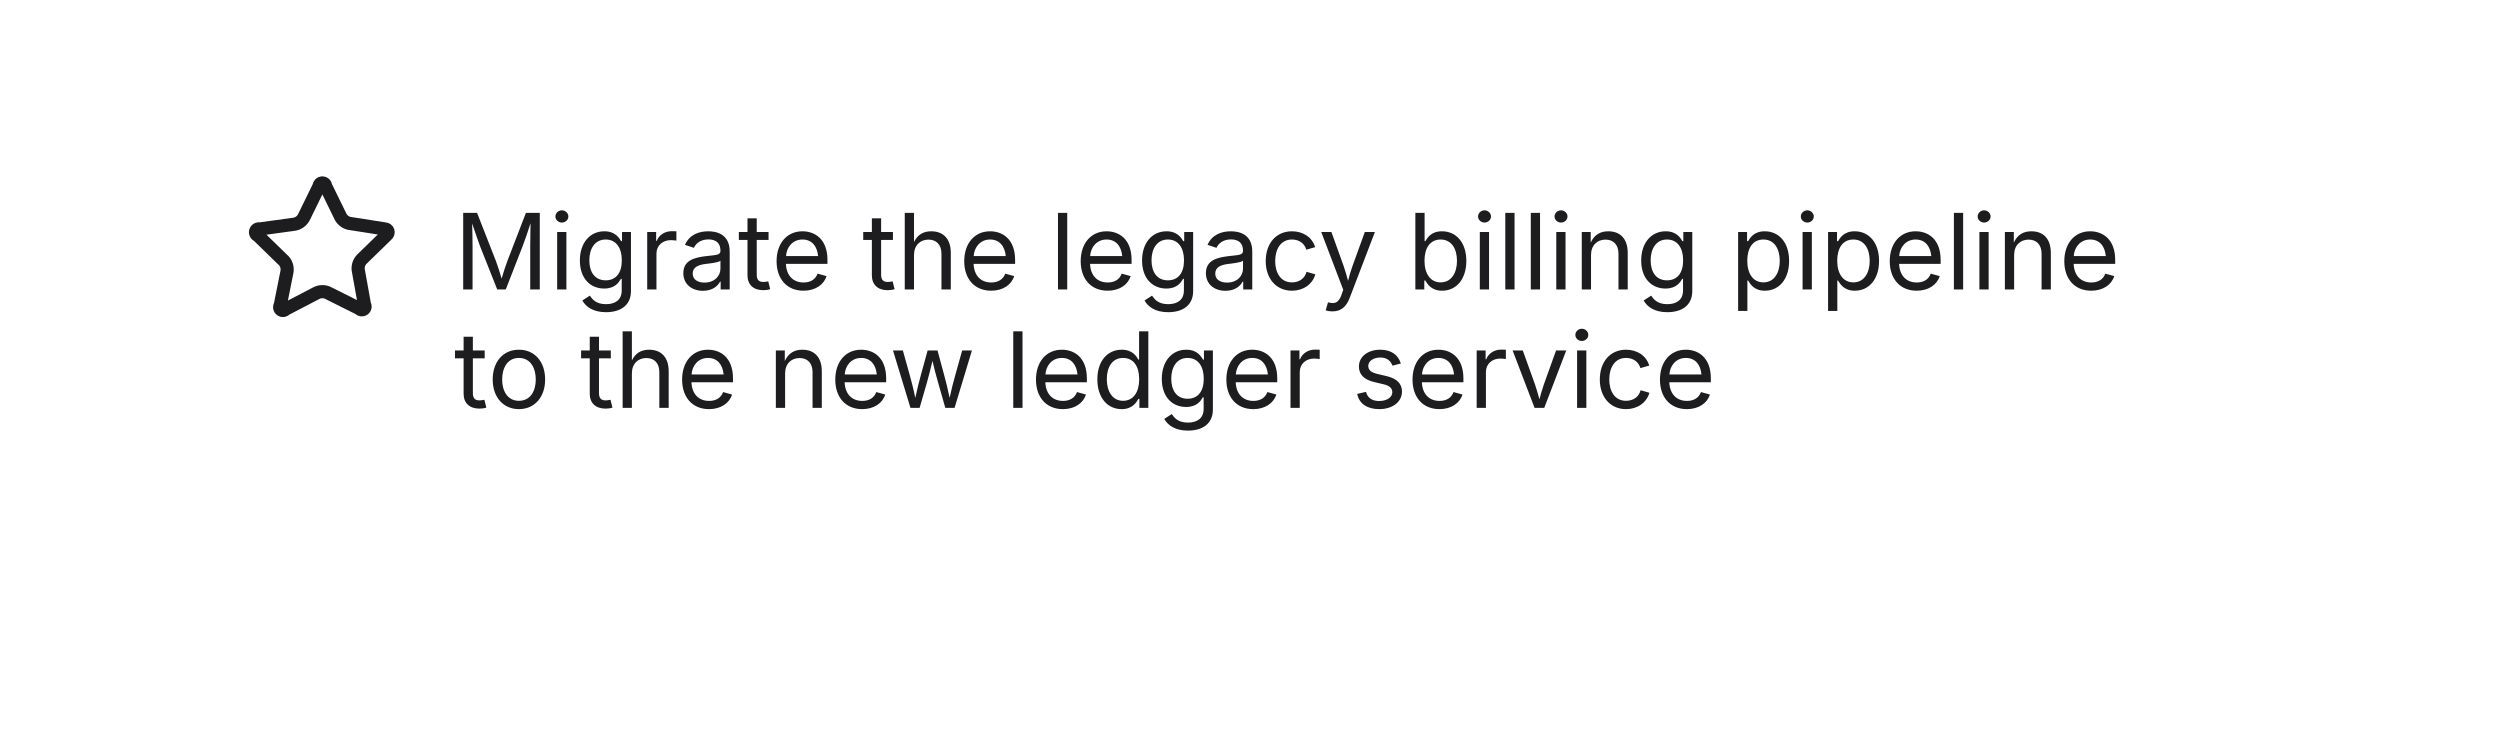
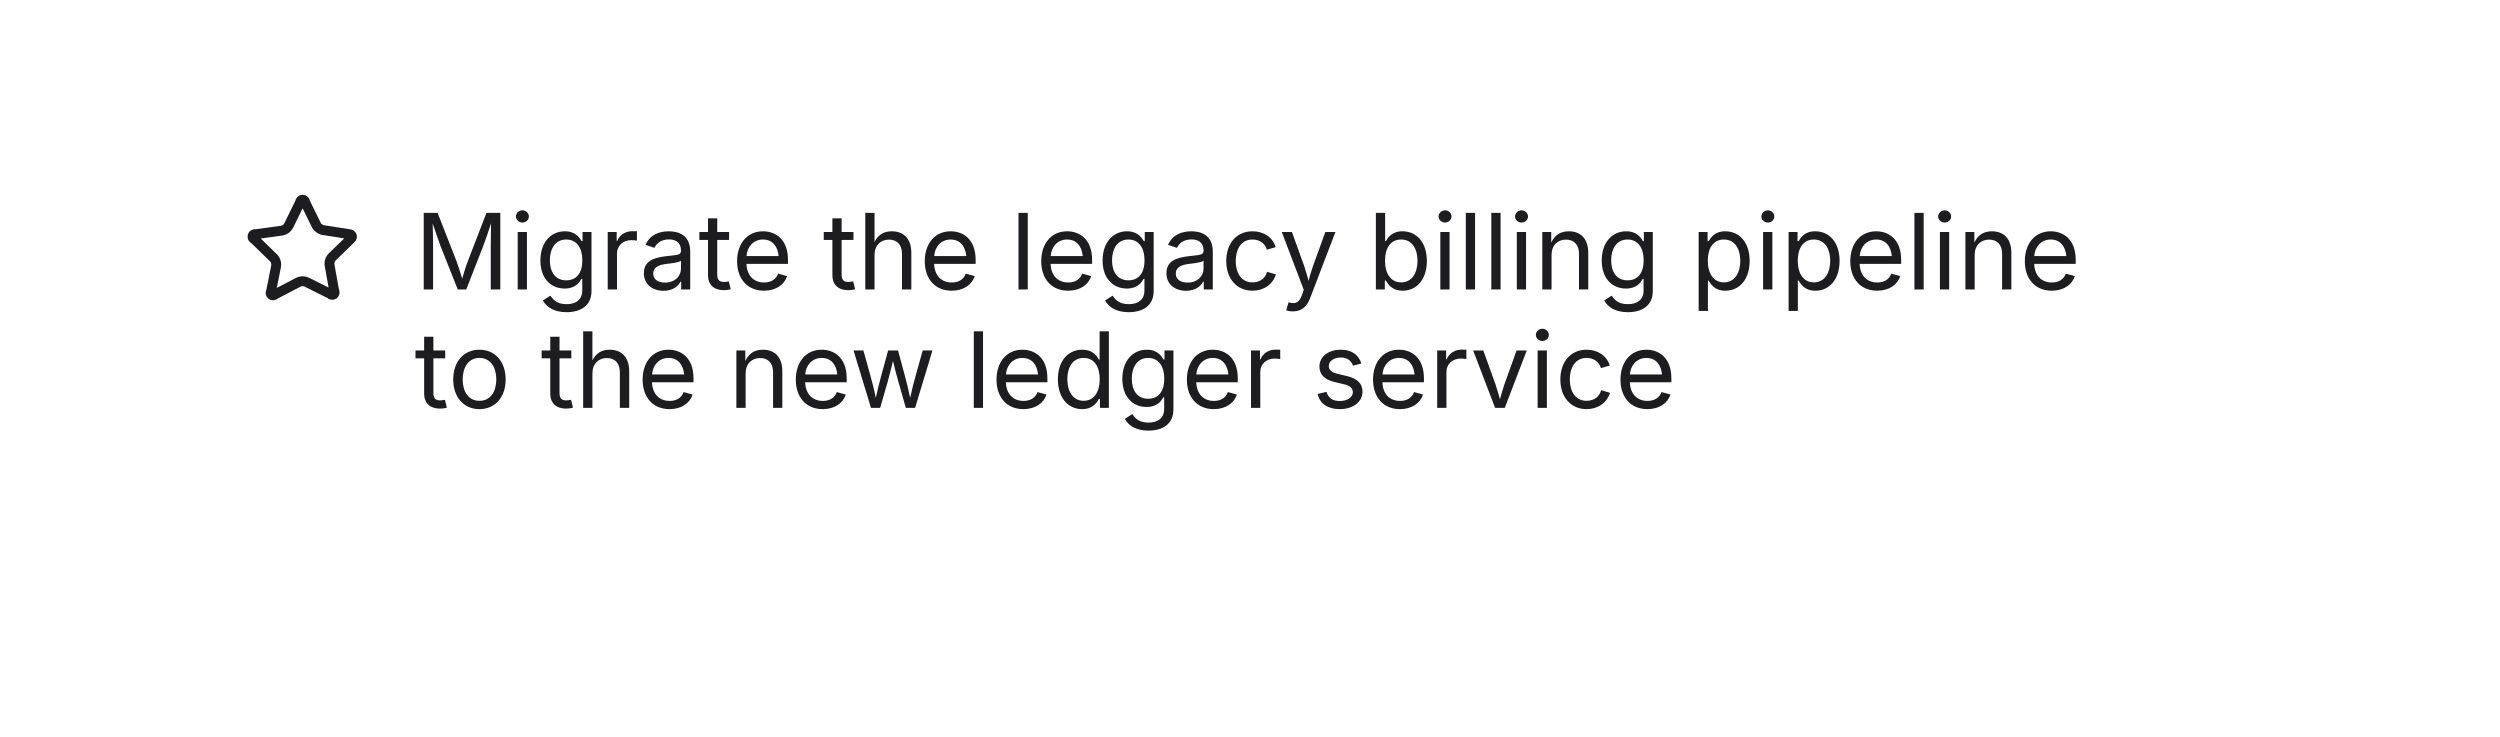
<svg xmlns="http://www.w3.org/2000/svg" viewBox="0 0 380 112" width="380" height="112">
  <defs>
    <clipPath id="cp0">
-       <rect x="37" y="26" width="24" height="24" />
+       <rect x="37" y="29" width="18" height="18" />
    </clipPath>
    <clipPath id="ct2">
-       <rect x="69" y="29" width="246" height="36" />
+       <rect x="63" y="29" width="252" height="36" />
    </clipPath>
  </defs>
  <rect x="28.5" y="20.5" width="303" height="53" rx="11.5" fill="none" stroke="rgba(0,0,0,0)" stroke-width="1" />
  <g clip-path="url(#cp0)">
    <g color="rgb(29, 29, 31)">
      <clipPath id="svgic1">
-         <rect x="37" y="26" width="24" height="24" />
+         <rect x="37" y="29" width="18" height="18" />
      </clipPath>
      <g clip-path="url(#svgic1)">
-         <g transform="translate(37 26)">
+         <g transform="matrix(.75 0 0 .75 37 29)">
          <path d="M11.5 2.3a.5.5 0 0 1 1 0L14.8 7a2 2 0 0 0 1.6 1l5.1.8a.5.5 0 0 1 .3.9l-3.7 3.6a2 2 0 0 0-.6 2l.9 5a.5.5 0 0 1-.8.6L13 18.6a2 2 0 0 0-2 0L6.4 21a.5.5 0 0 1-.8-.6l1-5a2 2 0 0 0-.7-2L2.2 9.8a.5.5 0 0 1 .3-1l5.1-.7A2 2 0 0 0 9.2 7Z" style="marker:none;vector-effect:none;color-interpolation:srgb" fill="none" stroke="rgb(29, 29, 31)" stroke-width="2px" stroke-dasharray="none" stroke-linecap="round" stroke-linejoin="round" stroke-opacity="1" fill-opacity="1" opacity="1" />
        </g>
      </g>
    </g>
  </g>
-   <text x="69" y="44" font-family="system-ui, &quot;-apple-system&quot;, sans-serif" font-size="16" fill="rgb(29,29,31)">Migrate the legacy billing pipeline</text>
-   <text x="69" y="62" font-family="system-ui, &quot;-apple-system&quot;, sans-serif" font-size="16" fill="rgb(29,29,31)">to the new ledger service</text>
+   <text x="63" y="44" font-family="system-ui, &quot;-apple-system&quot;, sans-serif" font-size="16" fill="rgb(29,29,31)">Migrate the legacy billing pipeline</text>
+   <text x="63" y="62" font-family="system-ui, &quot;-apple-system&quot;, sans-serif" font-size="16" fill="rgb(29,29,31)">to the new ledger service</text>
</svg>
